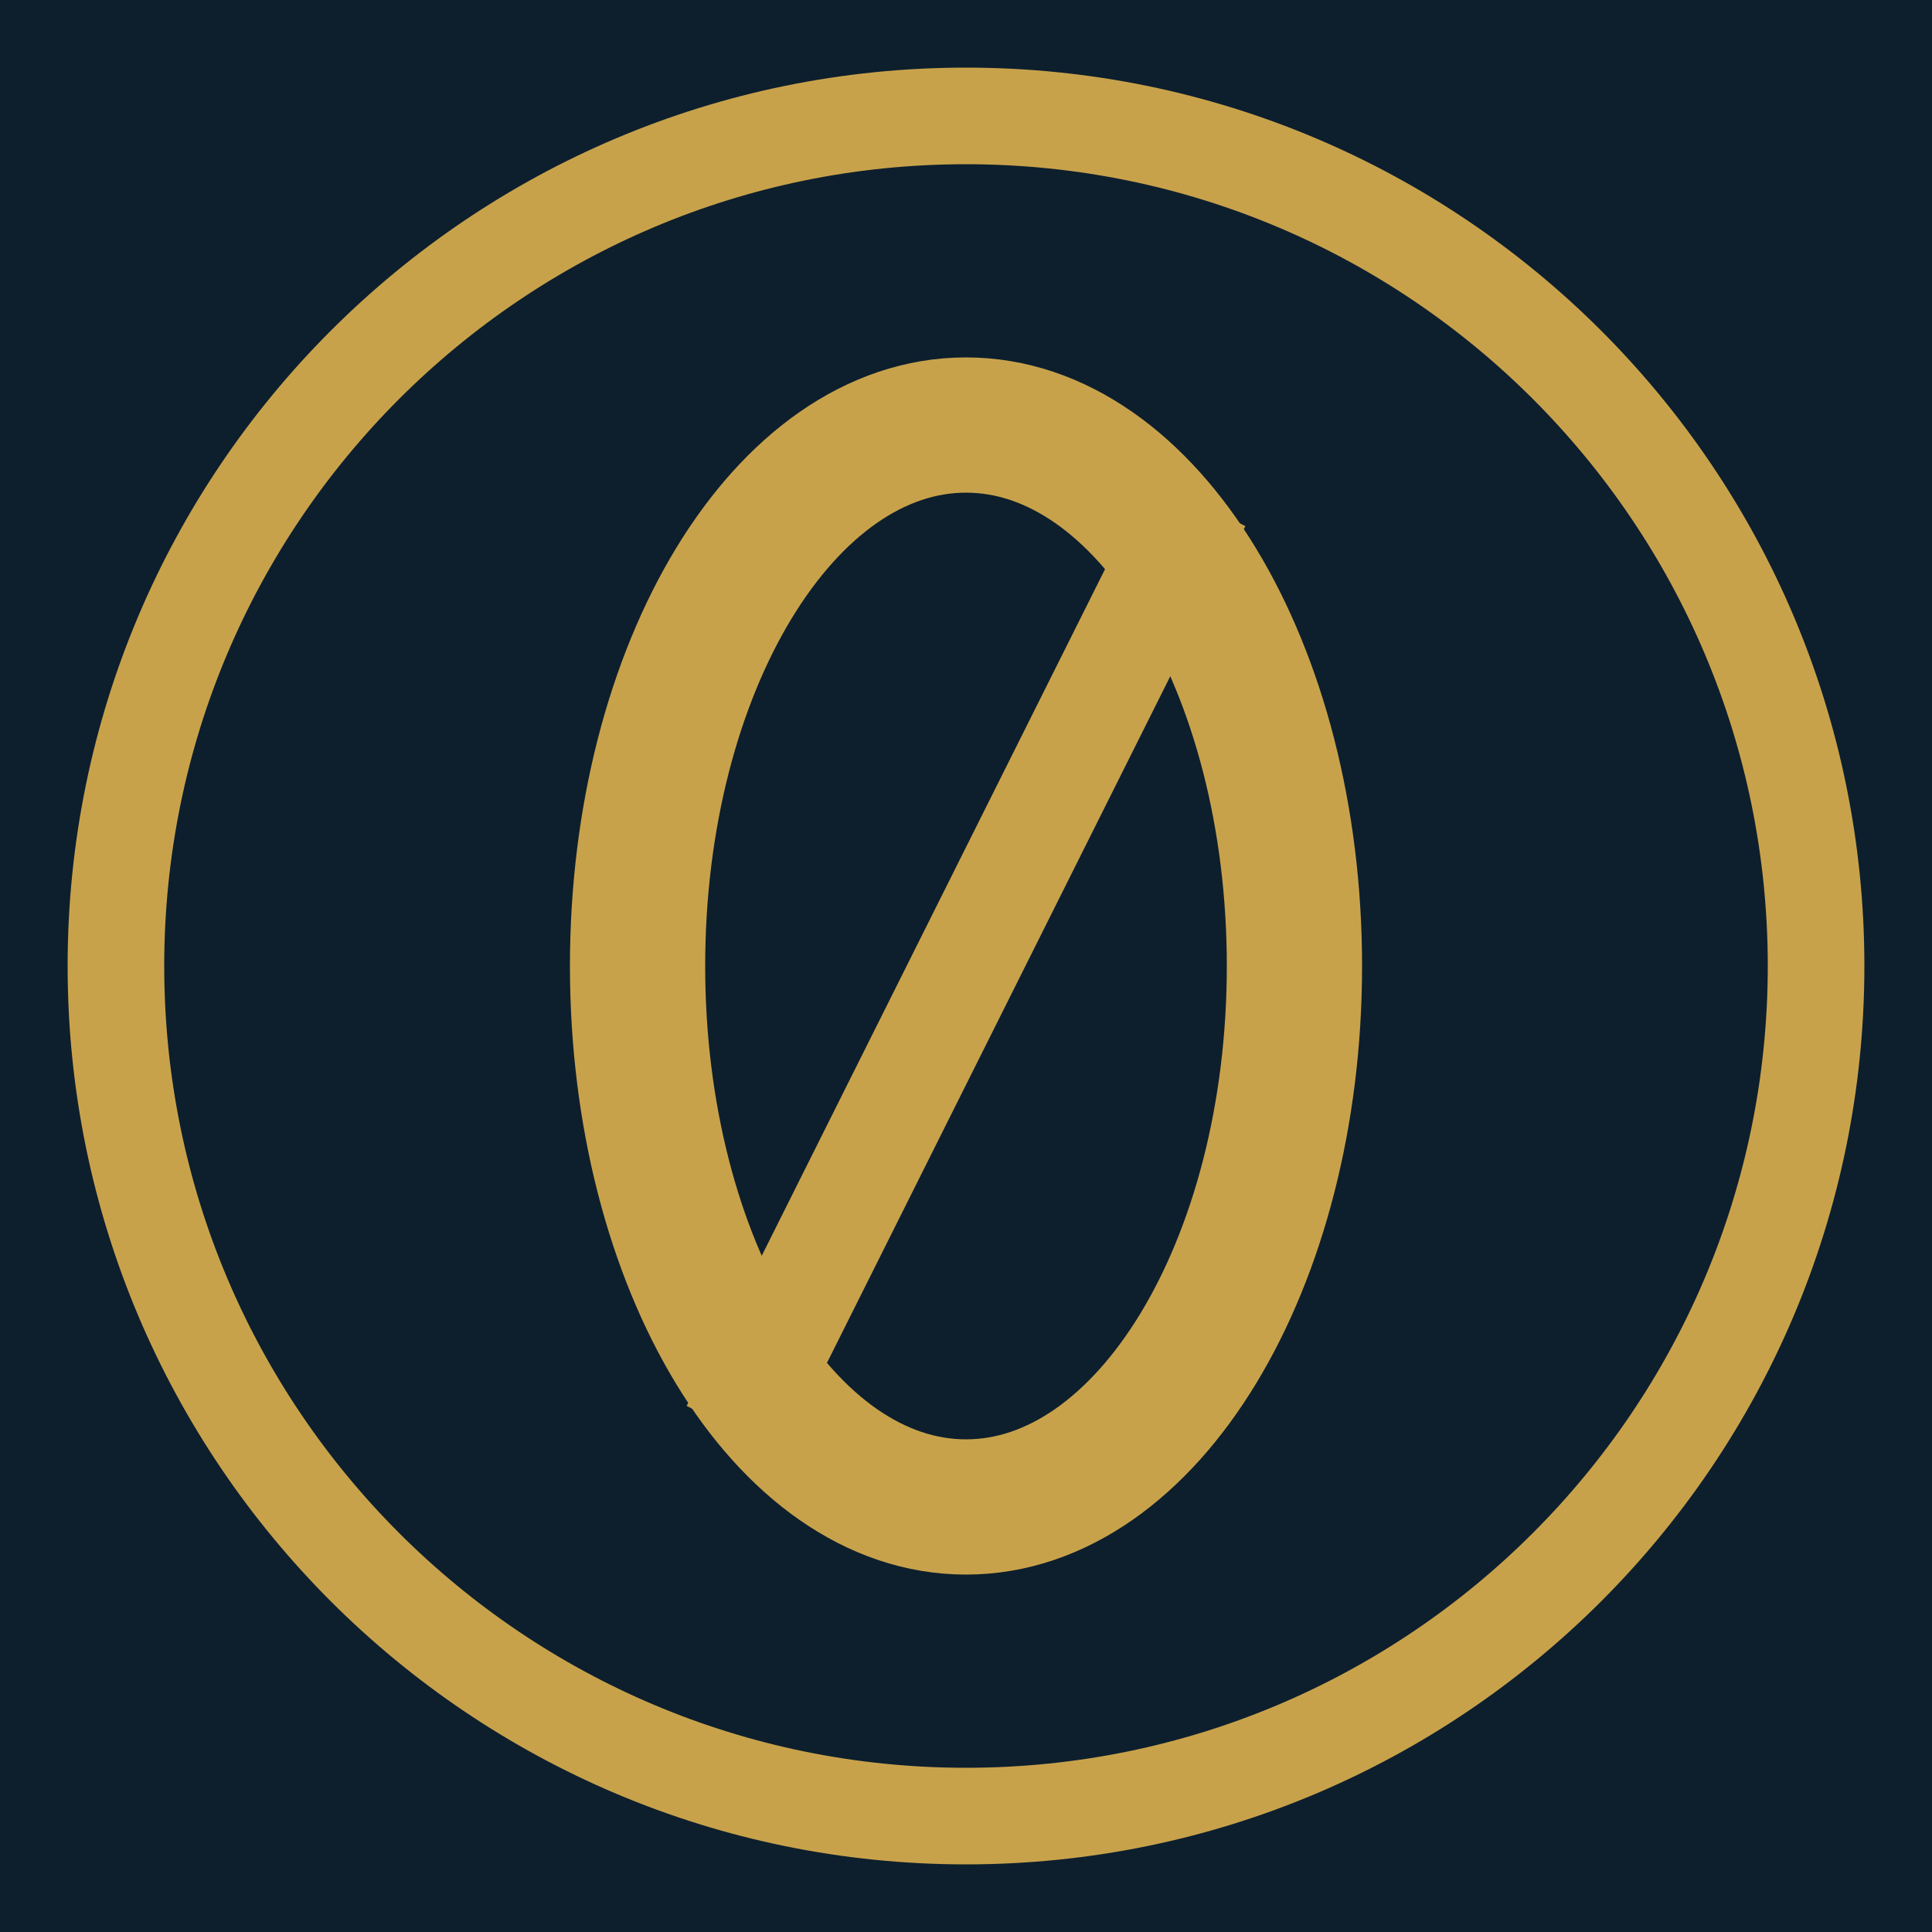
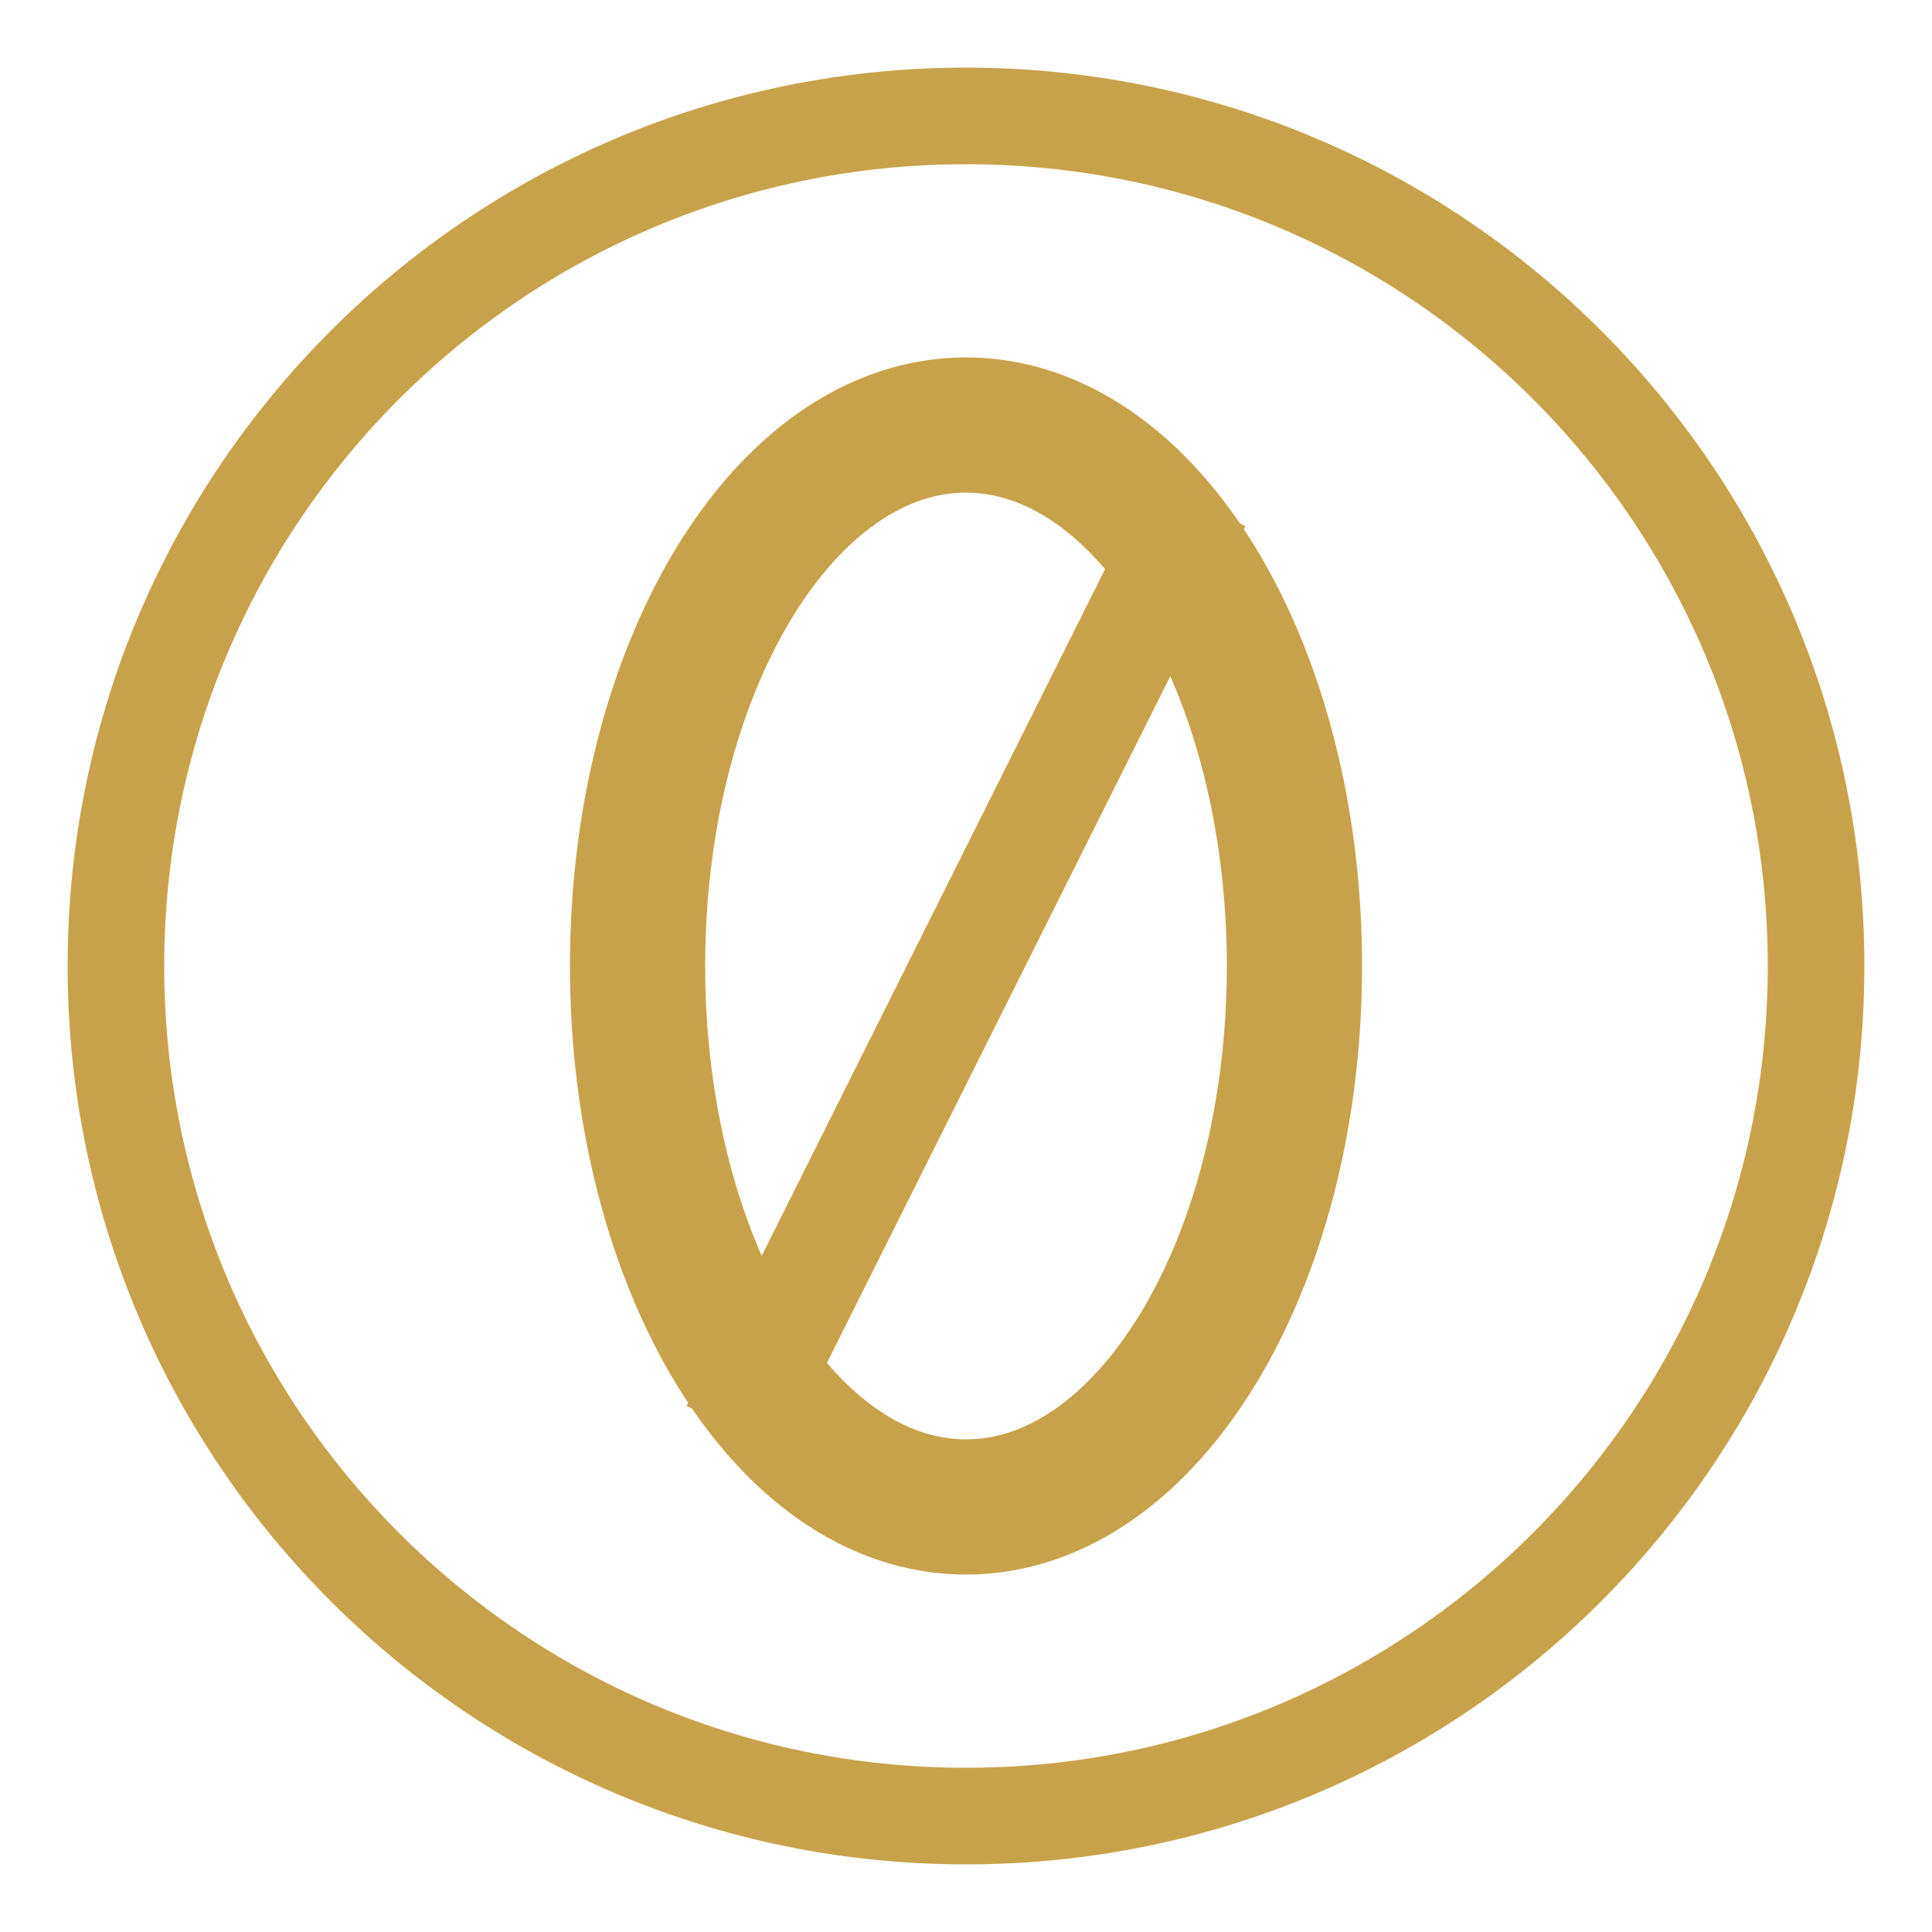
<svg xmlns="http://www.w3.org/2000/svg" viewBox="0 0 200 200">
-   <rect width="200" height="200" fill="#0D1F2D" />
  <circle cx="100" cy="100" r="88" fill="none" stroke="#C8A24B" stroke-width="10" />
  <ellipse cx="100" cy="100" rx="34" ry="56" fill="none" stroke="#C8A24B" stroke-width="14" />
  <line x1="76" y1="148" x2="124" y2="52" stroke="#C8A24B" stroke-width="11" />
</svg>
